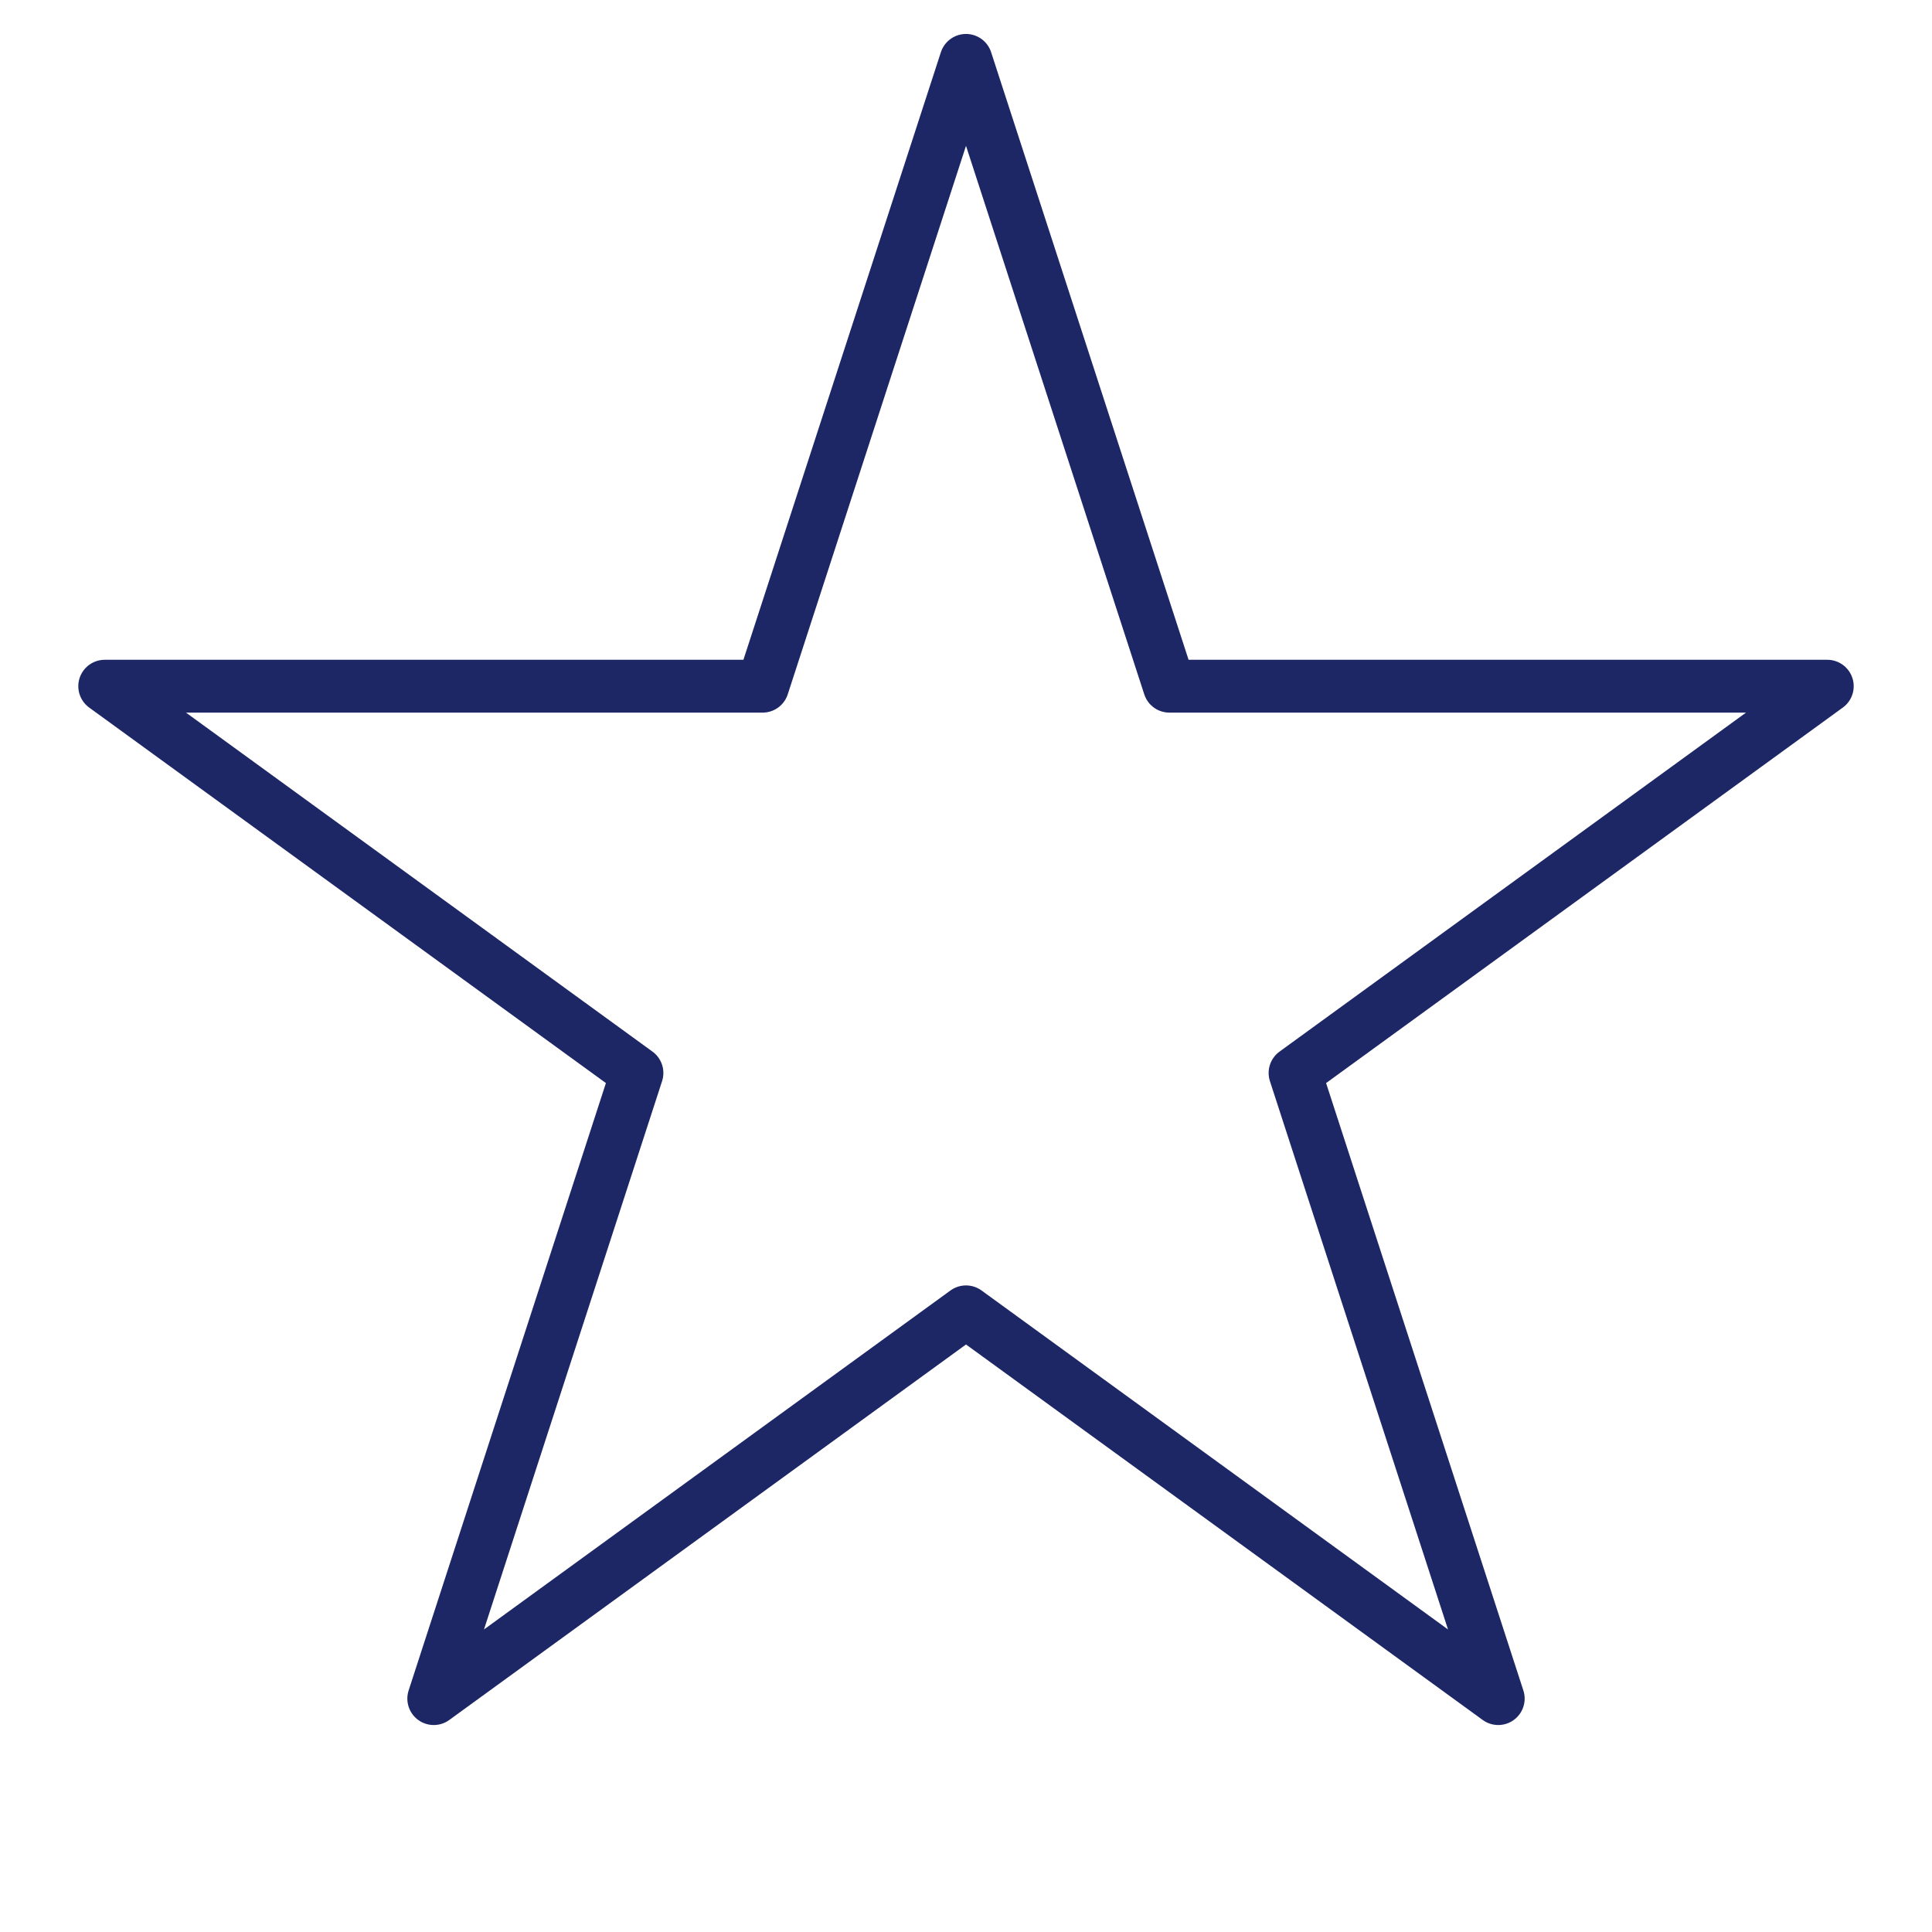
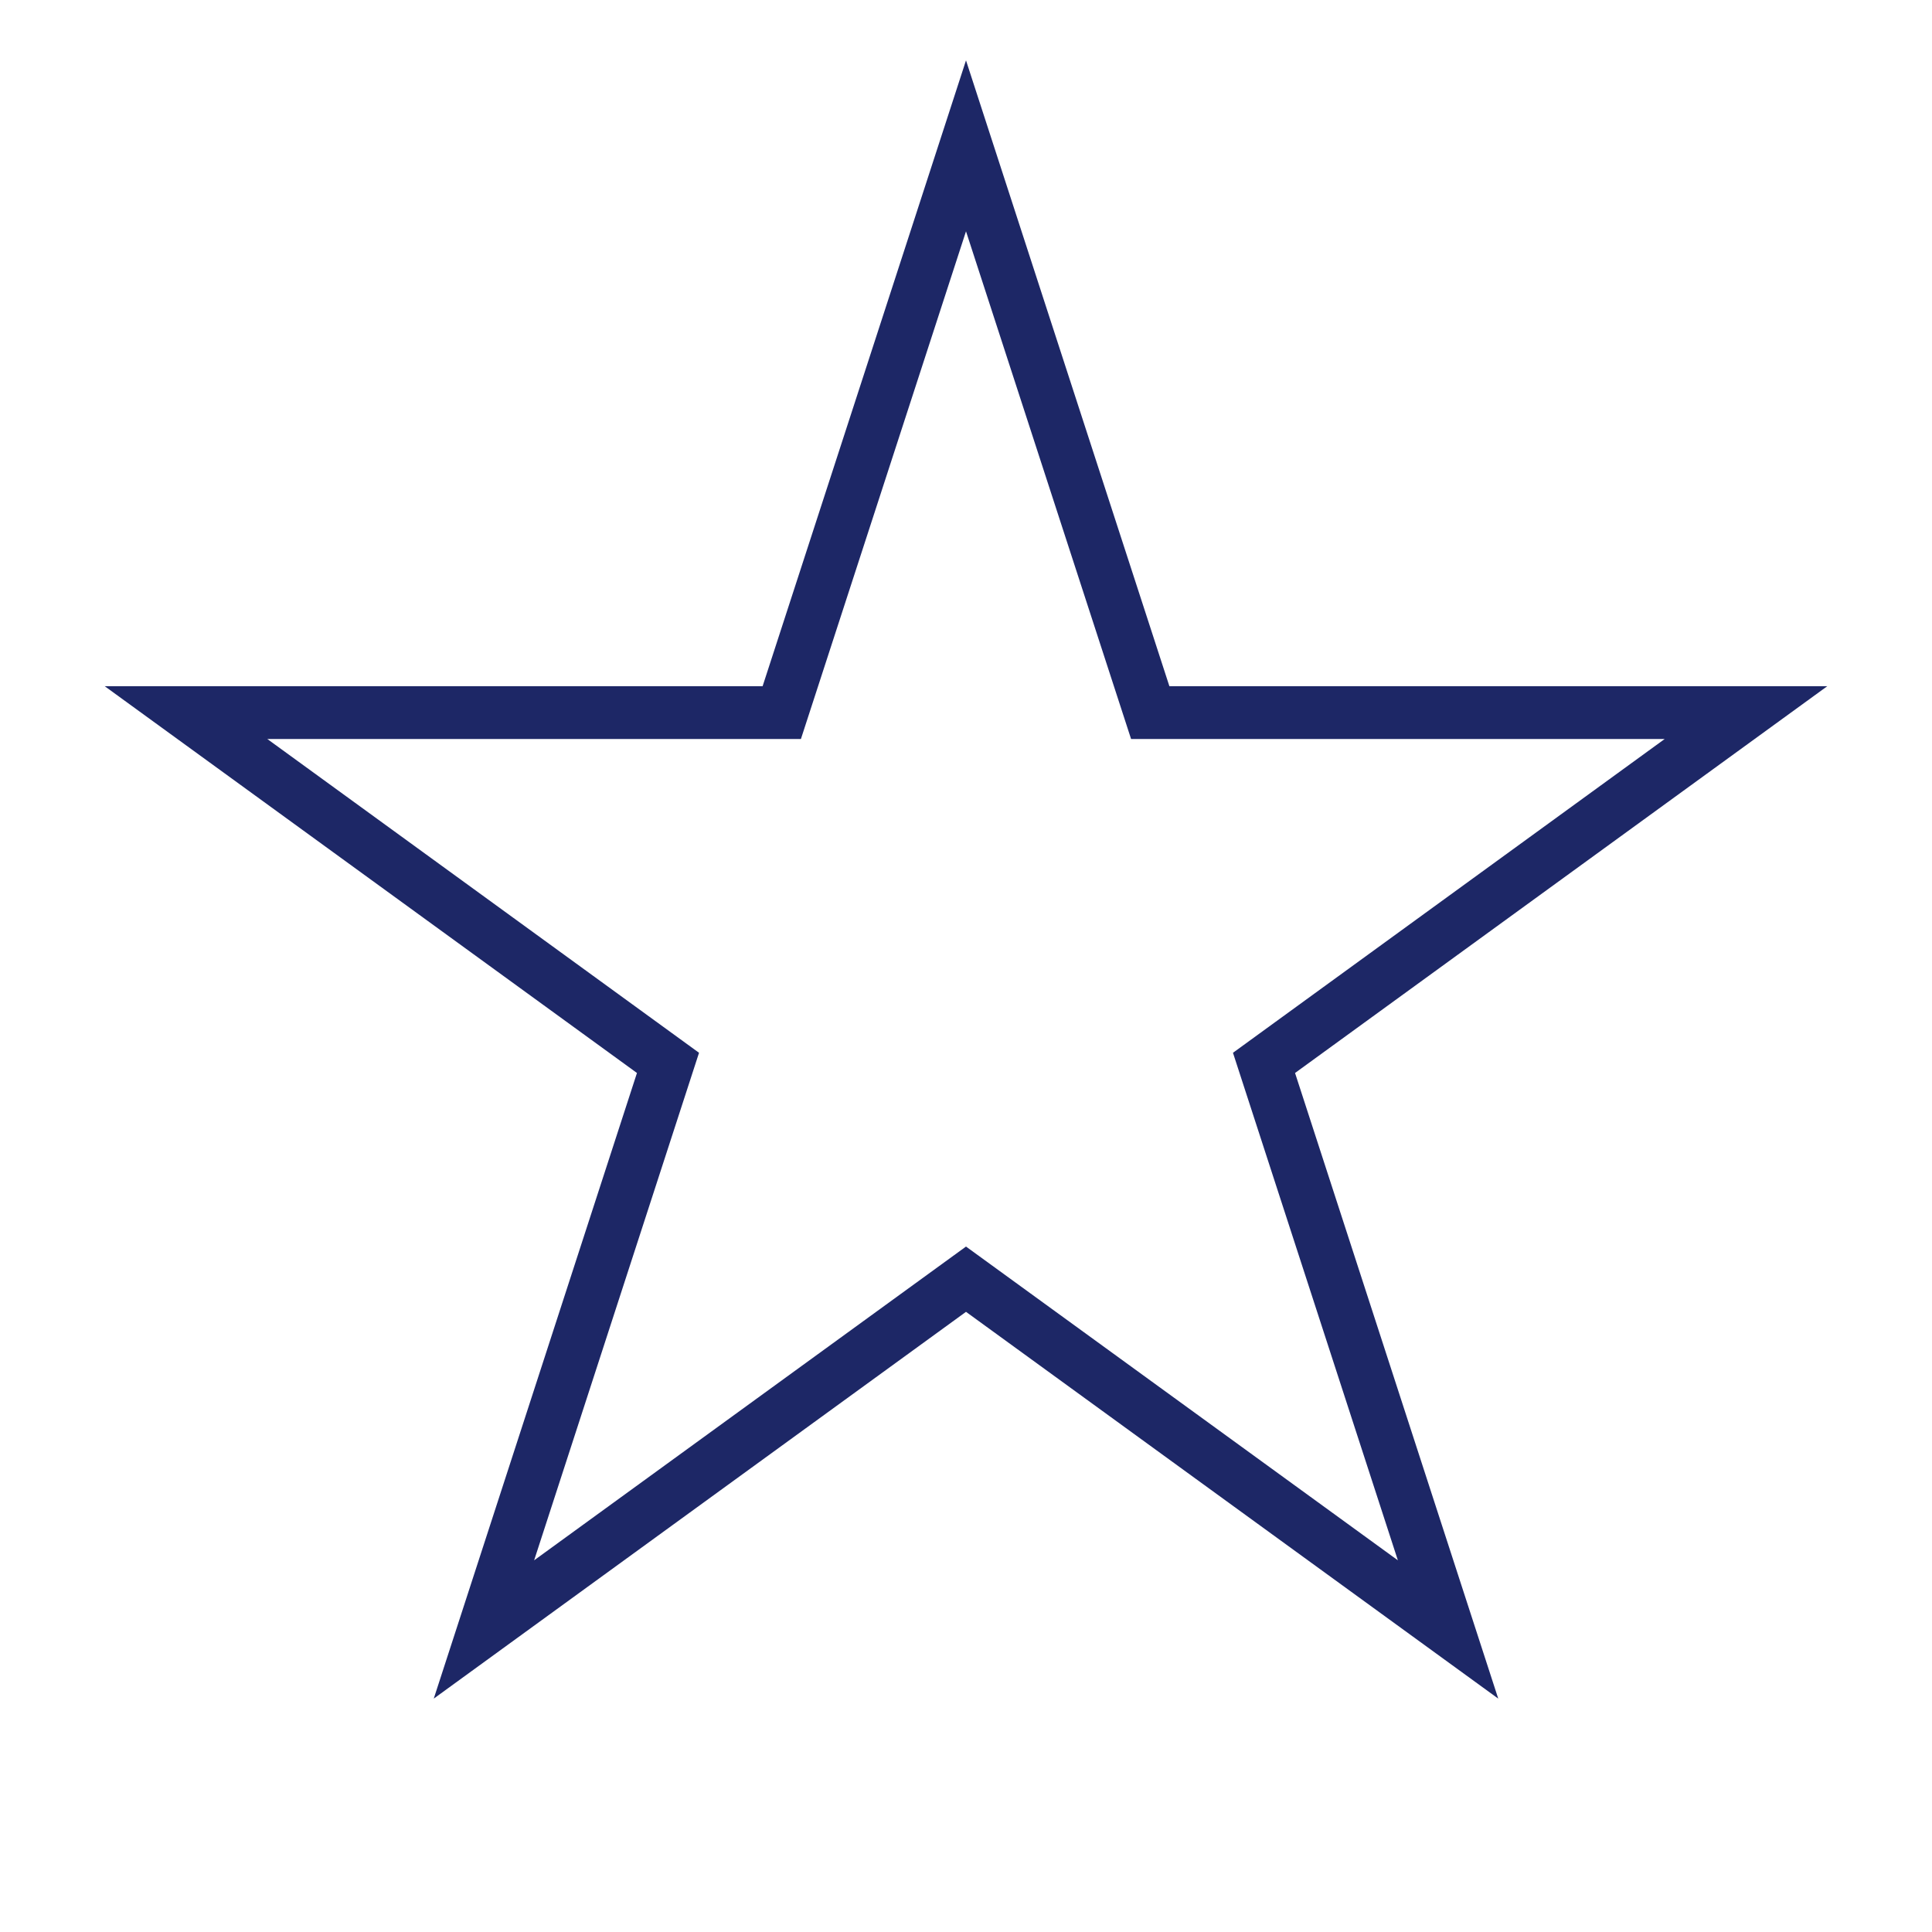
<svg xmlns="http://www.w3.org/2000/svg" viewBox="0 0 1024 1024" width="1024" height="1024">
-   <polygon points="512.0,32.0 619.8,363.7 968.5,363.7 686.4,568.7 794.1,900.3 512.0,695.3 229.9,900.3 337.6,568.7 55.5,363.7 404.2,363.7" fill="none" stroke="#1D2766" stroke-width="28" stroke-linejoin="round" />
+   <path d="M512.0,32.0 L619.8,363.7 L968.5,363.7 L686.4,568.7 L794.1,900.3 L512.0,695.3 L229.9,900.3 L337.6,568.7 L55.5,363.7 L404.2,363.7Z M512.0,122.6 L599.5,391.7 L882.3,391.7 L653.5,558.0 L740.9,827.0 L512.0,660.7 L283.1,827.0 L370.5,558.0 L141.7,391.7 L424.5,391.7Z" fill="#1D2766" fill-rule="evenodd" />
</svg>
